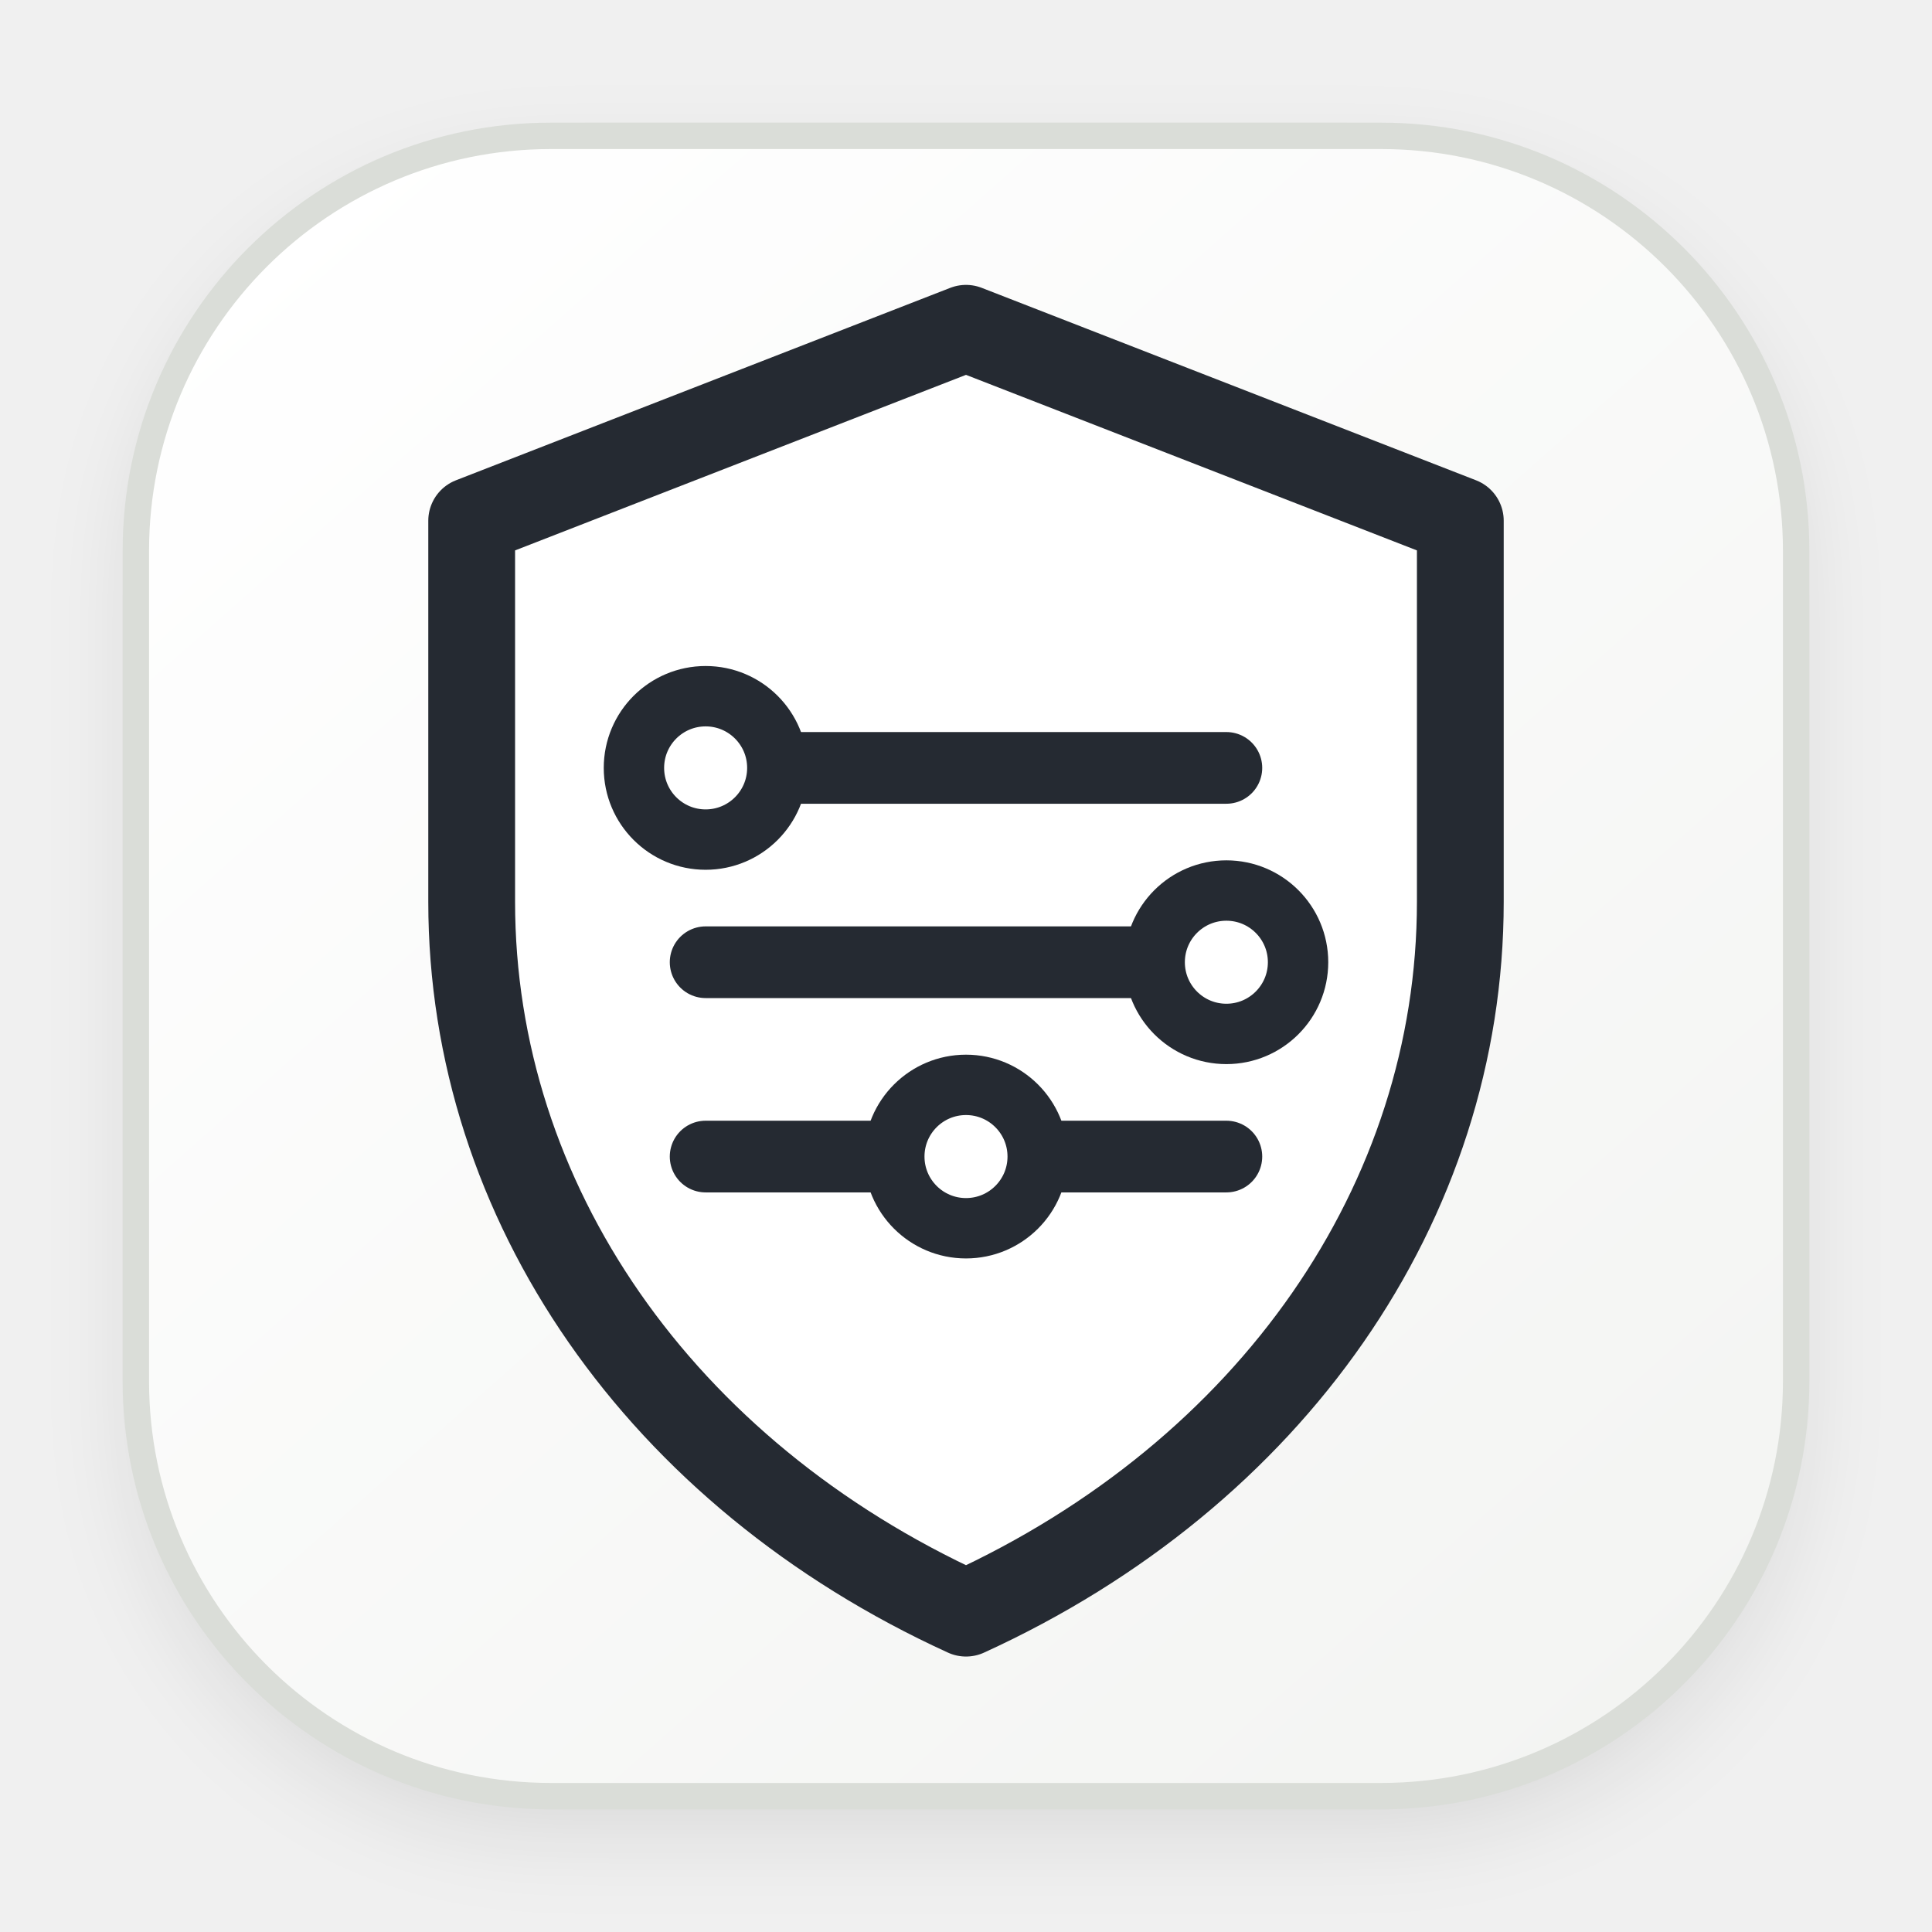
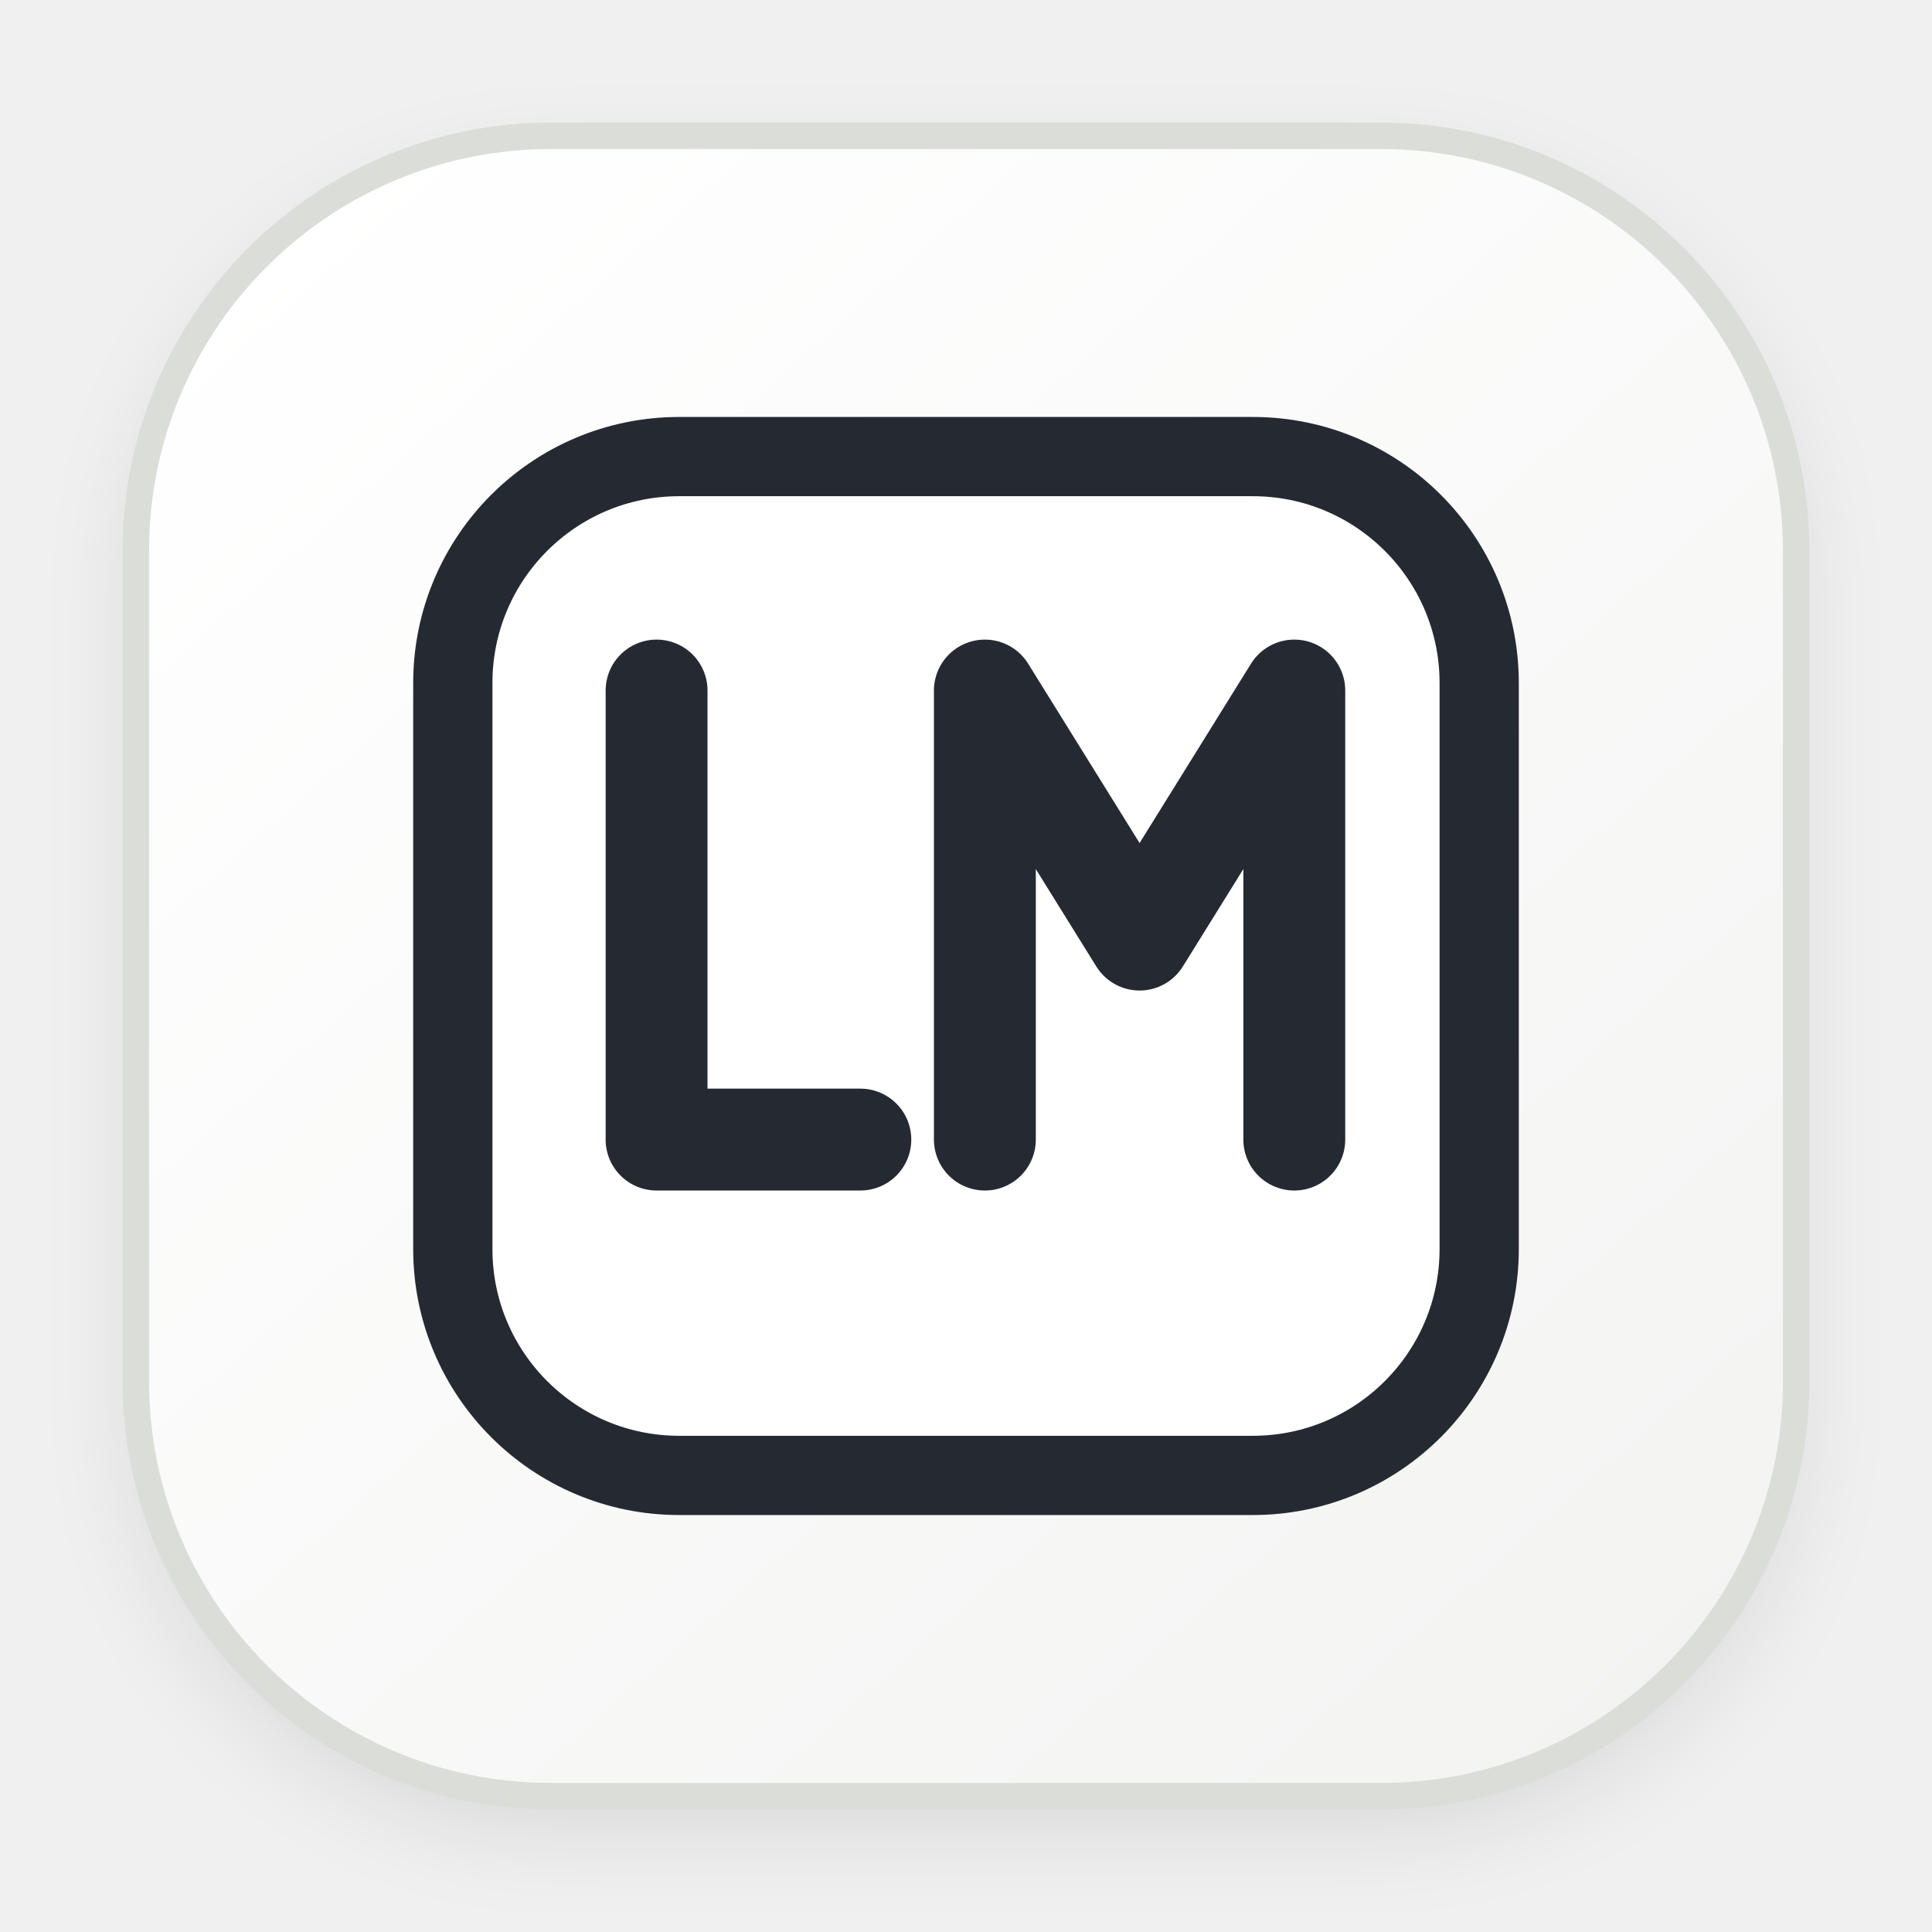
<svg xmlns="http://www.w3.org/2000/svg" width="1024" height="1024" viewBox="0 0 1024 1024" fill="none">
  <defs>
    <linearGradient id="surface" x1="148" y1="100" x2="876" y2="924" gradientUnits="userSpaceOnUse">
      <stop offset="0" stop-color="#FFFFFF" />
      <stop offset="1" stop-color="#F3F4F2" />
    </linearGradient>
    <filter id="tileShadow" x="-15%" y="-15%" width="130%" height="130%">
      <feDropShadow dx="0" dy="18" stdDeviation="24" flood-color="#111827" flood-opacity="0.10" />
    </filter>
  </defs>
  <rect x="72" y="72" width="880" height="880" rx="220" fill="url(#surface)" filter="url(#tileShadow)" />
  <rect x="72" y="72" width="880" height="880" rx="220" stroke="#DADDD8" stroke-width="14" />
-   <path d="M512 174L774 276V478C774 637 674 781 512 855C350 781 250 637 250 478V276L512 174Z" fill="#FFFFFF" stroke="#252A32" stroke-width="46" stroke-linejoin="round" />
-   <g stroke="#252A32" stroke-width="38" stroke-linecap="round" stroke-linejoin="round">
-     <path d="M374 407H650" />
-     <path d="M374 510H650" />
-     <path d="M374 613H650" />
-   </g>
-   <g fill="#FFFFFF" stroke="#252A32" stroke-width="32">
-     <circle cx="374" cy="407" r="38" />
-     <circle cx="650" cy="510" r="38" />
-     <circle cx="512" cy="613" r="38" />
+   <rect x="240" y="242" width="544" height="540" rx="120" fill="#FFFFFF" stroke="#252A32" stroke-width="42" />
+   <g stroke="#252A32" stroke-width="54" stroke-linecap="round" stroke-linejoin="round">
+     <path d="M348 366V604H456" />
+     <path d="M522 604V366L604 498L686 366V604" />
  </g>
</svg>
